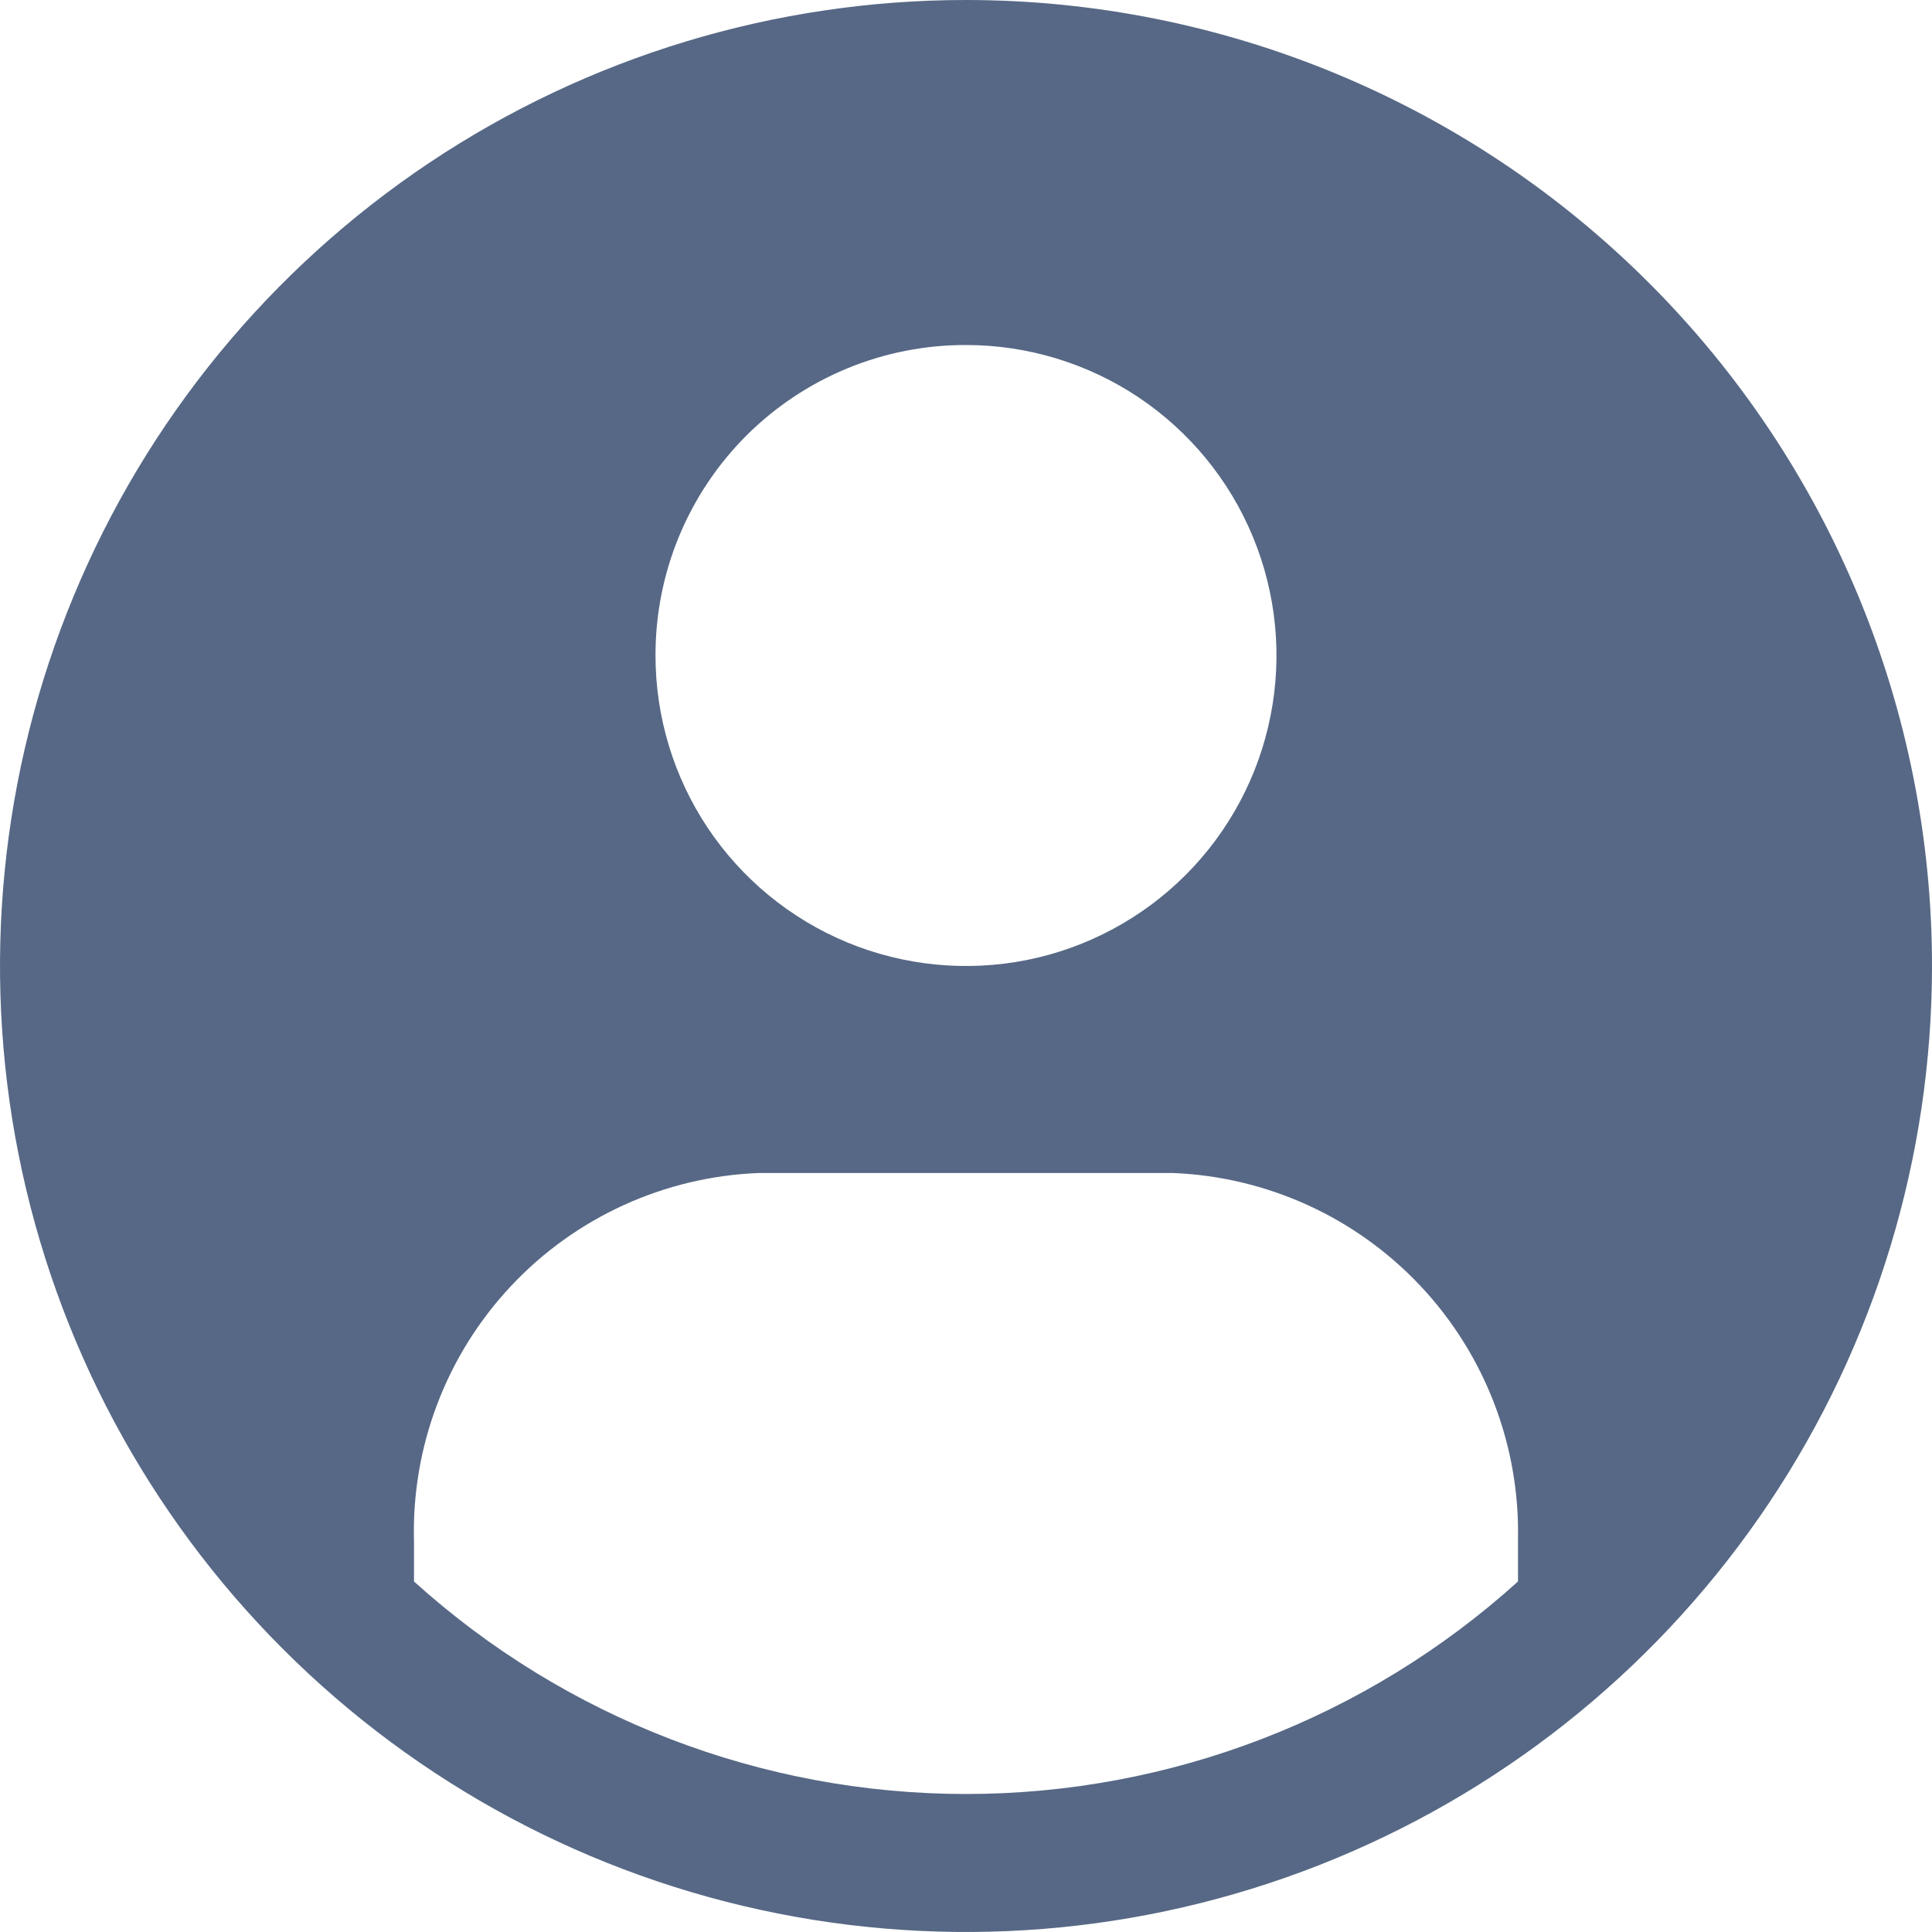
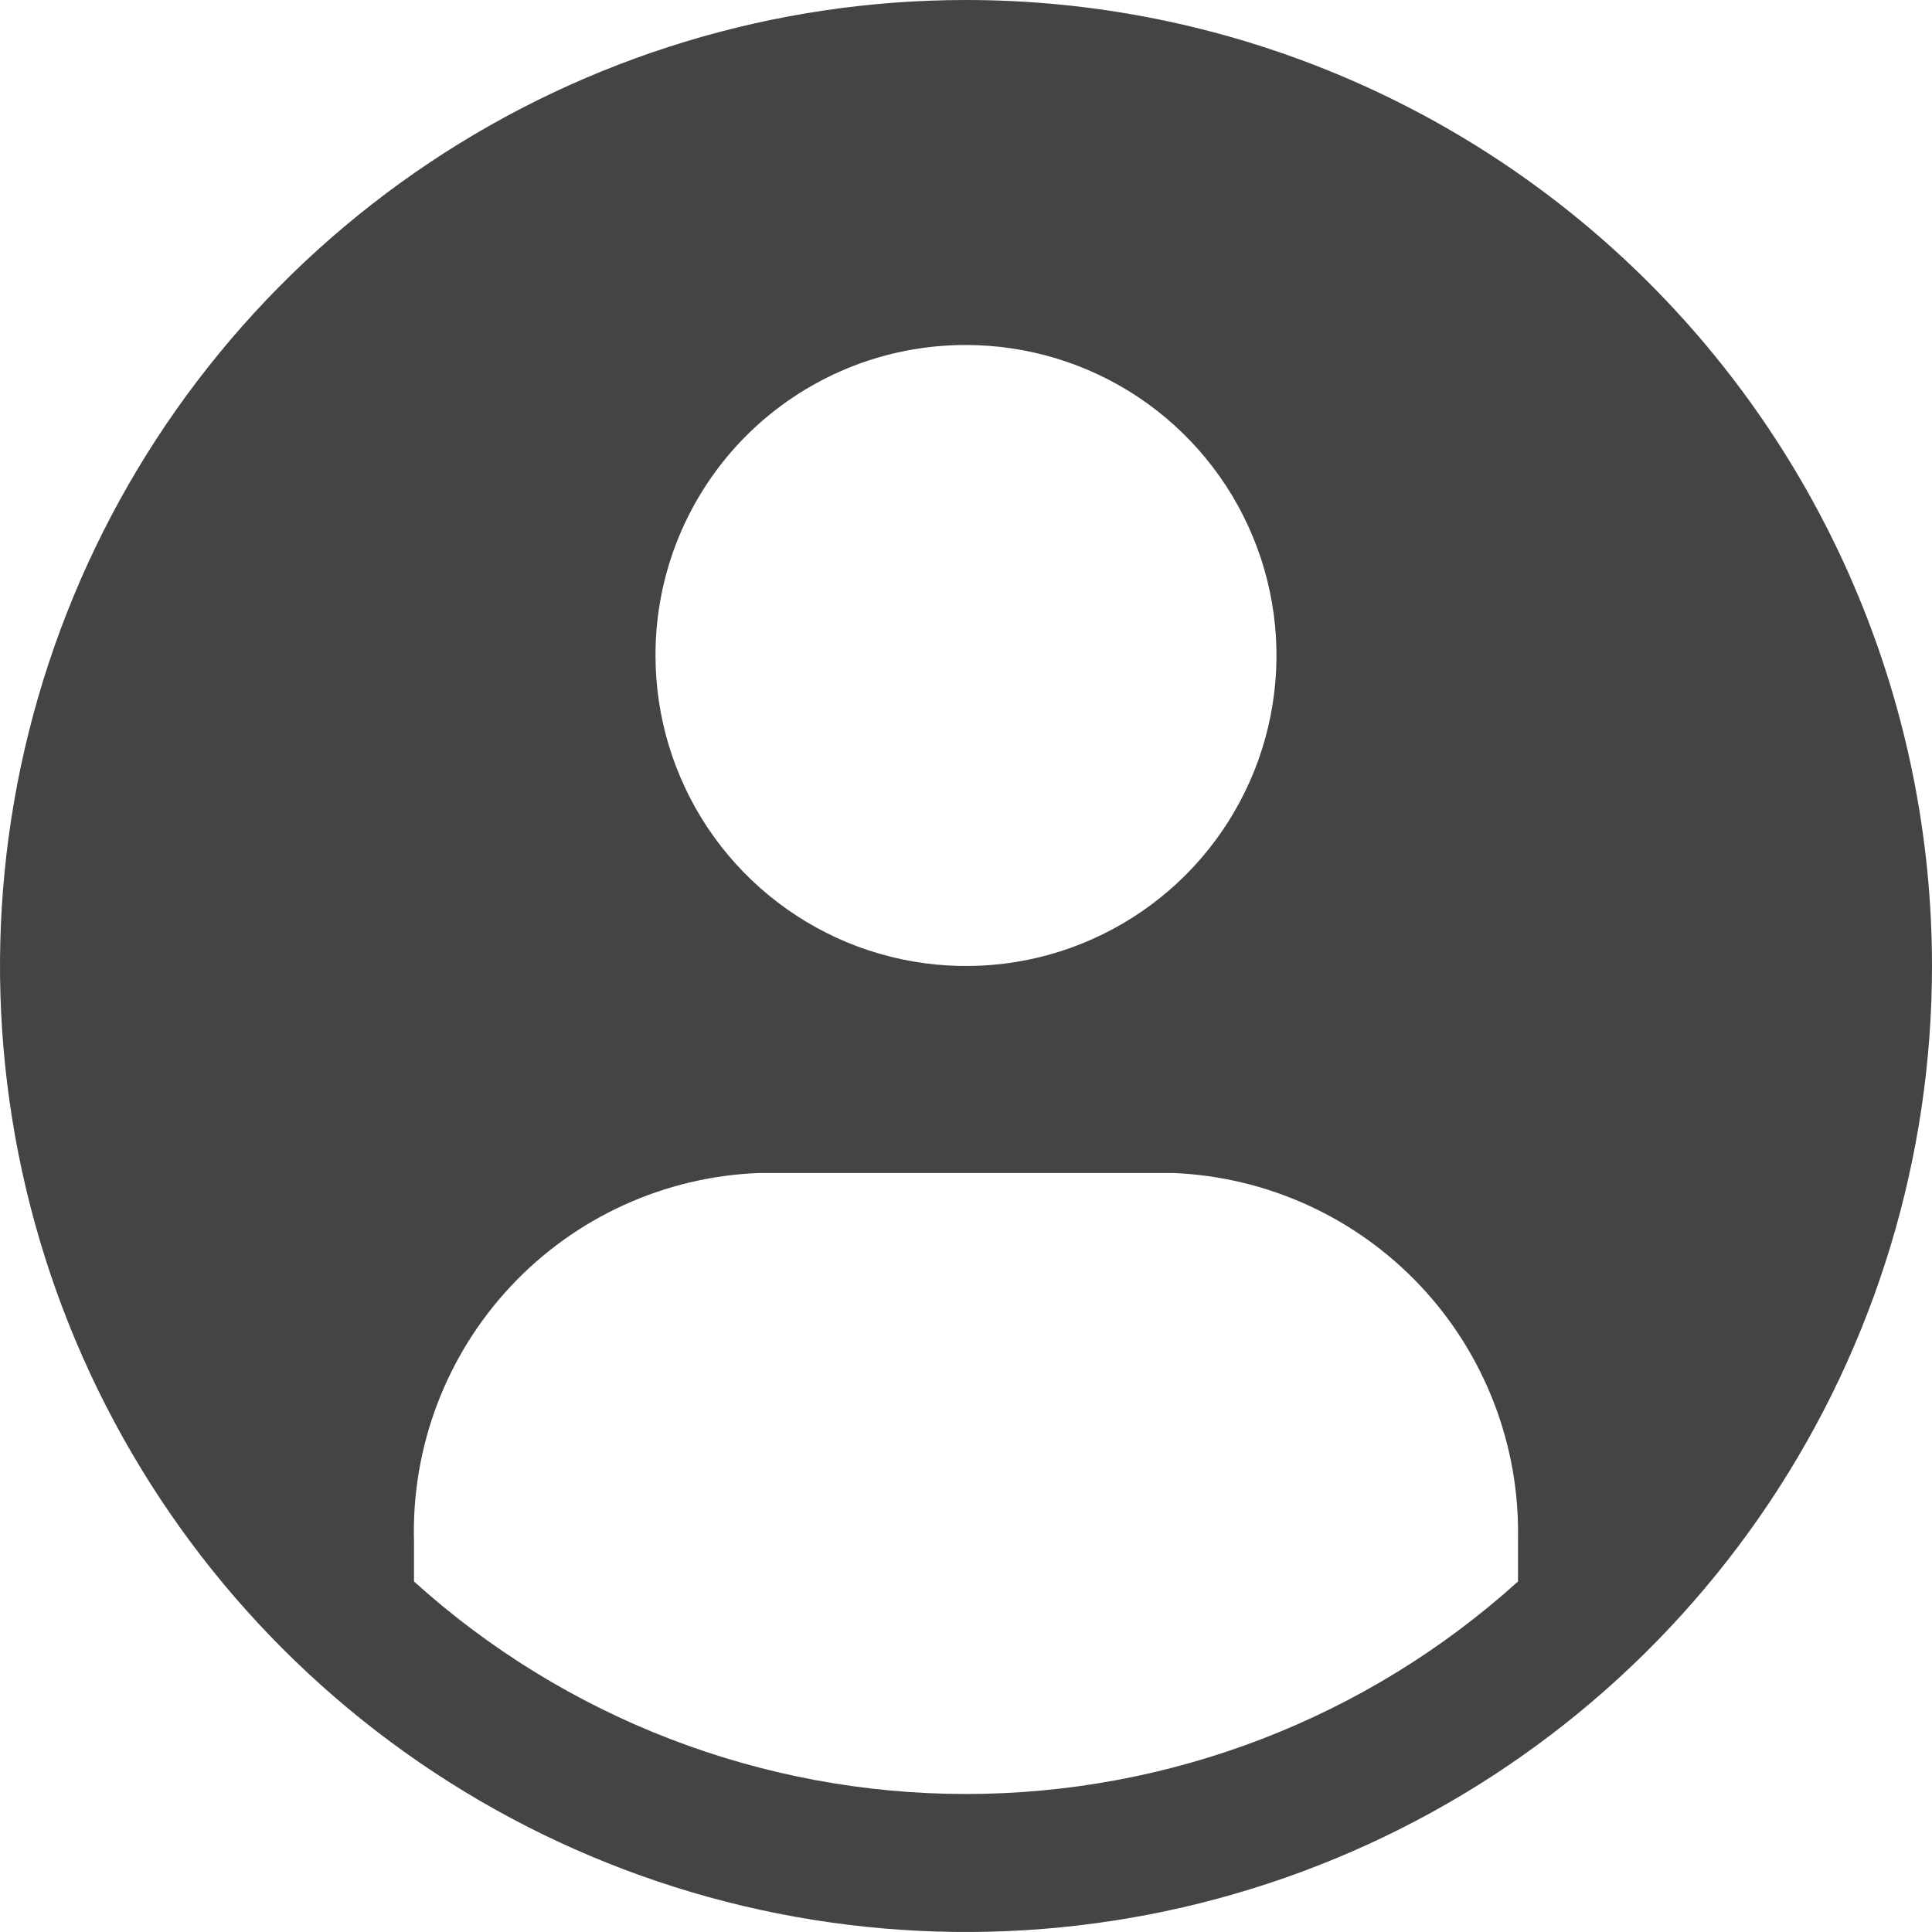
<svg xmlns="http://www.w3.org/2000/svg" width="28" height="28" viewBox="0 0 28 28" fill="none">
-   <path d="M14 0C11.231 0 8.524 0.821 6.222 2.359C3.92 3.898 2.125 6.084 1.066 8.642C0.006 11.201 -0.271 14.015 0.269 16.731C0.809 19.447 2.143 21.942 4.101 23.899C6.058 25.857 8.553 27.191 11.269 27.731C13.985 28.271 16.799 27.994 19.358 26.934C21.916 25.875 24.102 24.08 25.641 21.778C27.179 19.476 28 16.769 28 14C28 10.287 26.525 6.726 23.899 4.101C21.274 1.475 17.713 0 14 0ZM14 5C14.89 5 15.76 5.264 16.5 5.758C17.24 6.253 17.817 6.956 18.157 7.778C18.498 8.6 18.587 9.505 18.413 10.378C18.24 11.251 17.811 12.053 17.182 12.682C16.553 13.311 15.751 13.74 14.878 13.914C14.005 14.087 13.1 13.998 12.278 13.658C11.456 13.317 10.753 12.74 10.258 12C9.764 11.26 9.5 10.39 9.5 9.5C9.499 8.909 9.614 8.323 9.84 7.776C10.066 7.23 10.397 6.733 10.815 6.315C11.233 5.897 11.73 5.566 12.276 5.34C12.823 5.114 13.409 4.999 14 5ZM22 22.92C19.807 24.902 16.956 26 14 26C11.044 26 8.193 24.902 6 22.92V22.34C5.962 20.971 6.466 19.642 7.402 18.642C8.338 17.642 9.631 17.052 11 17H17C18.363 17.055 19.649 17.641 20.584 18.634C21.519 19.627 22.027 20.947 22 22.31V22.92Z" fill="#566885" />
+   <path d="M14 0C11.231 0 8.524 0.821 6.222 2.359C3.92 3.898 2.125 6.084 1.066 8.642C0.006 11.201 -0.271 14.015 0.269 16.731C0.809 19.447 2.143 21.942 4.101 23.899C6.058 25.857 8.553 27.191 11.269 27.731C13.985 28.271 16.799 27.994 19.358 26.934C21.916 25.875 24.102 24.08 25.641 21.778C27.179 19.476 28 16.769 28 14C28 10.287 26.525 6.726 23.899 4.101C21.274 1.475 17.713 0 14 0ZM14 5C14.89 5 15.76 5.264 16.5 5.758C17.24 6.253 17.817 6.956 18.157 7.778C18.498 8.6 18.587 9.505 18.413 10.378C18.24 11.251 17.811 12.053 17.182 12.682C16.553 13.311 15.751 13.74 14.878 13.914C14.005 14.087 13.1 13.998 12.278 13.658C11.456 13.317 10.753 12.74 10.258 12C9.764 11.26 9.5 10.39 9.5 9.5C9.499 8.909 9.614 8.323 9.84 7.776C10.066 7.23 10.397 6.733 10.815 6.315C11.233 5.897 11.73 5.566 12.276 5.34C12.823 5.114 13.409 4.999 14 5ZM22 22.92C19.807 24.902 16.956 26 14 26C11.044 26 8.193 24.902 6 22.92V22.34C5.962 20.971 6.466 19.642 7.402 18.642C8.338 17.642 9.631 17.052 11 17H17C18.363 17.055 19.649 17.641 20.584 18.634C21.519 19.627 22.027 20.947 22 22.31V22.92Z" fill="#444" />
</svg>
